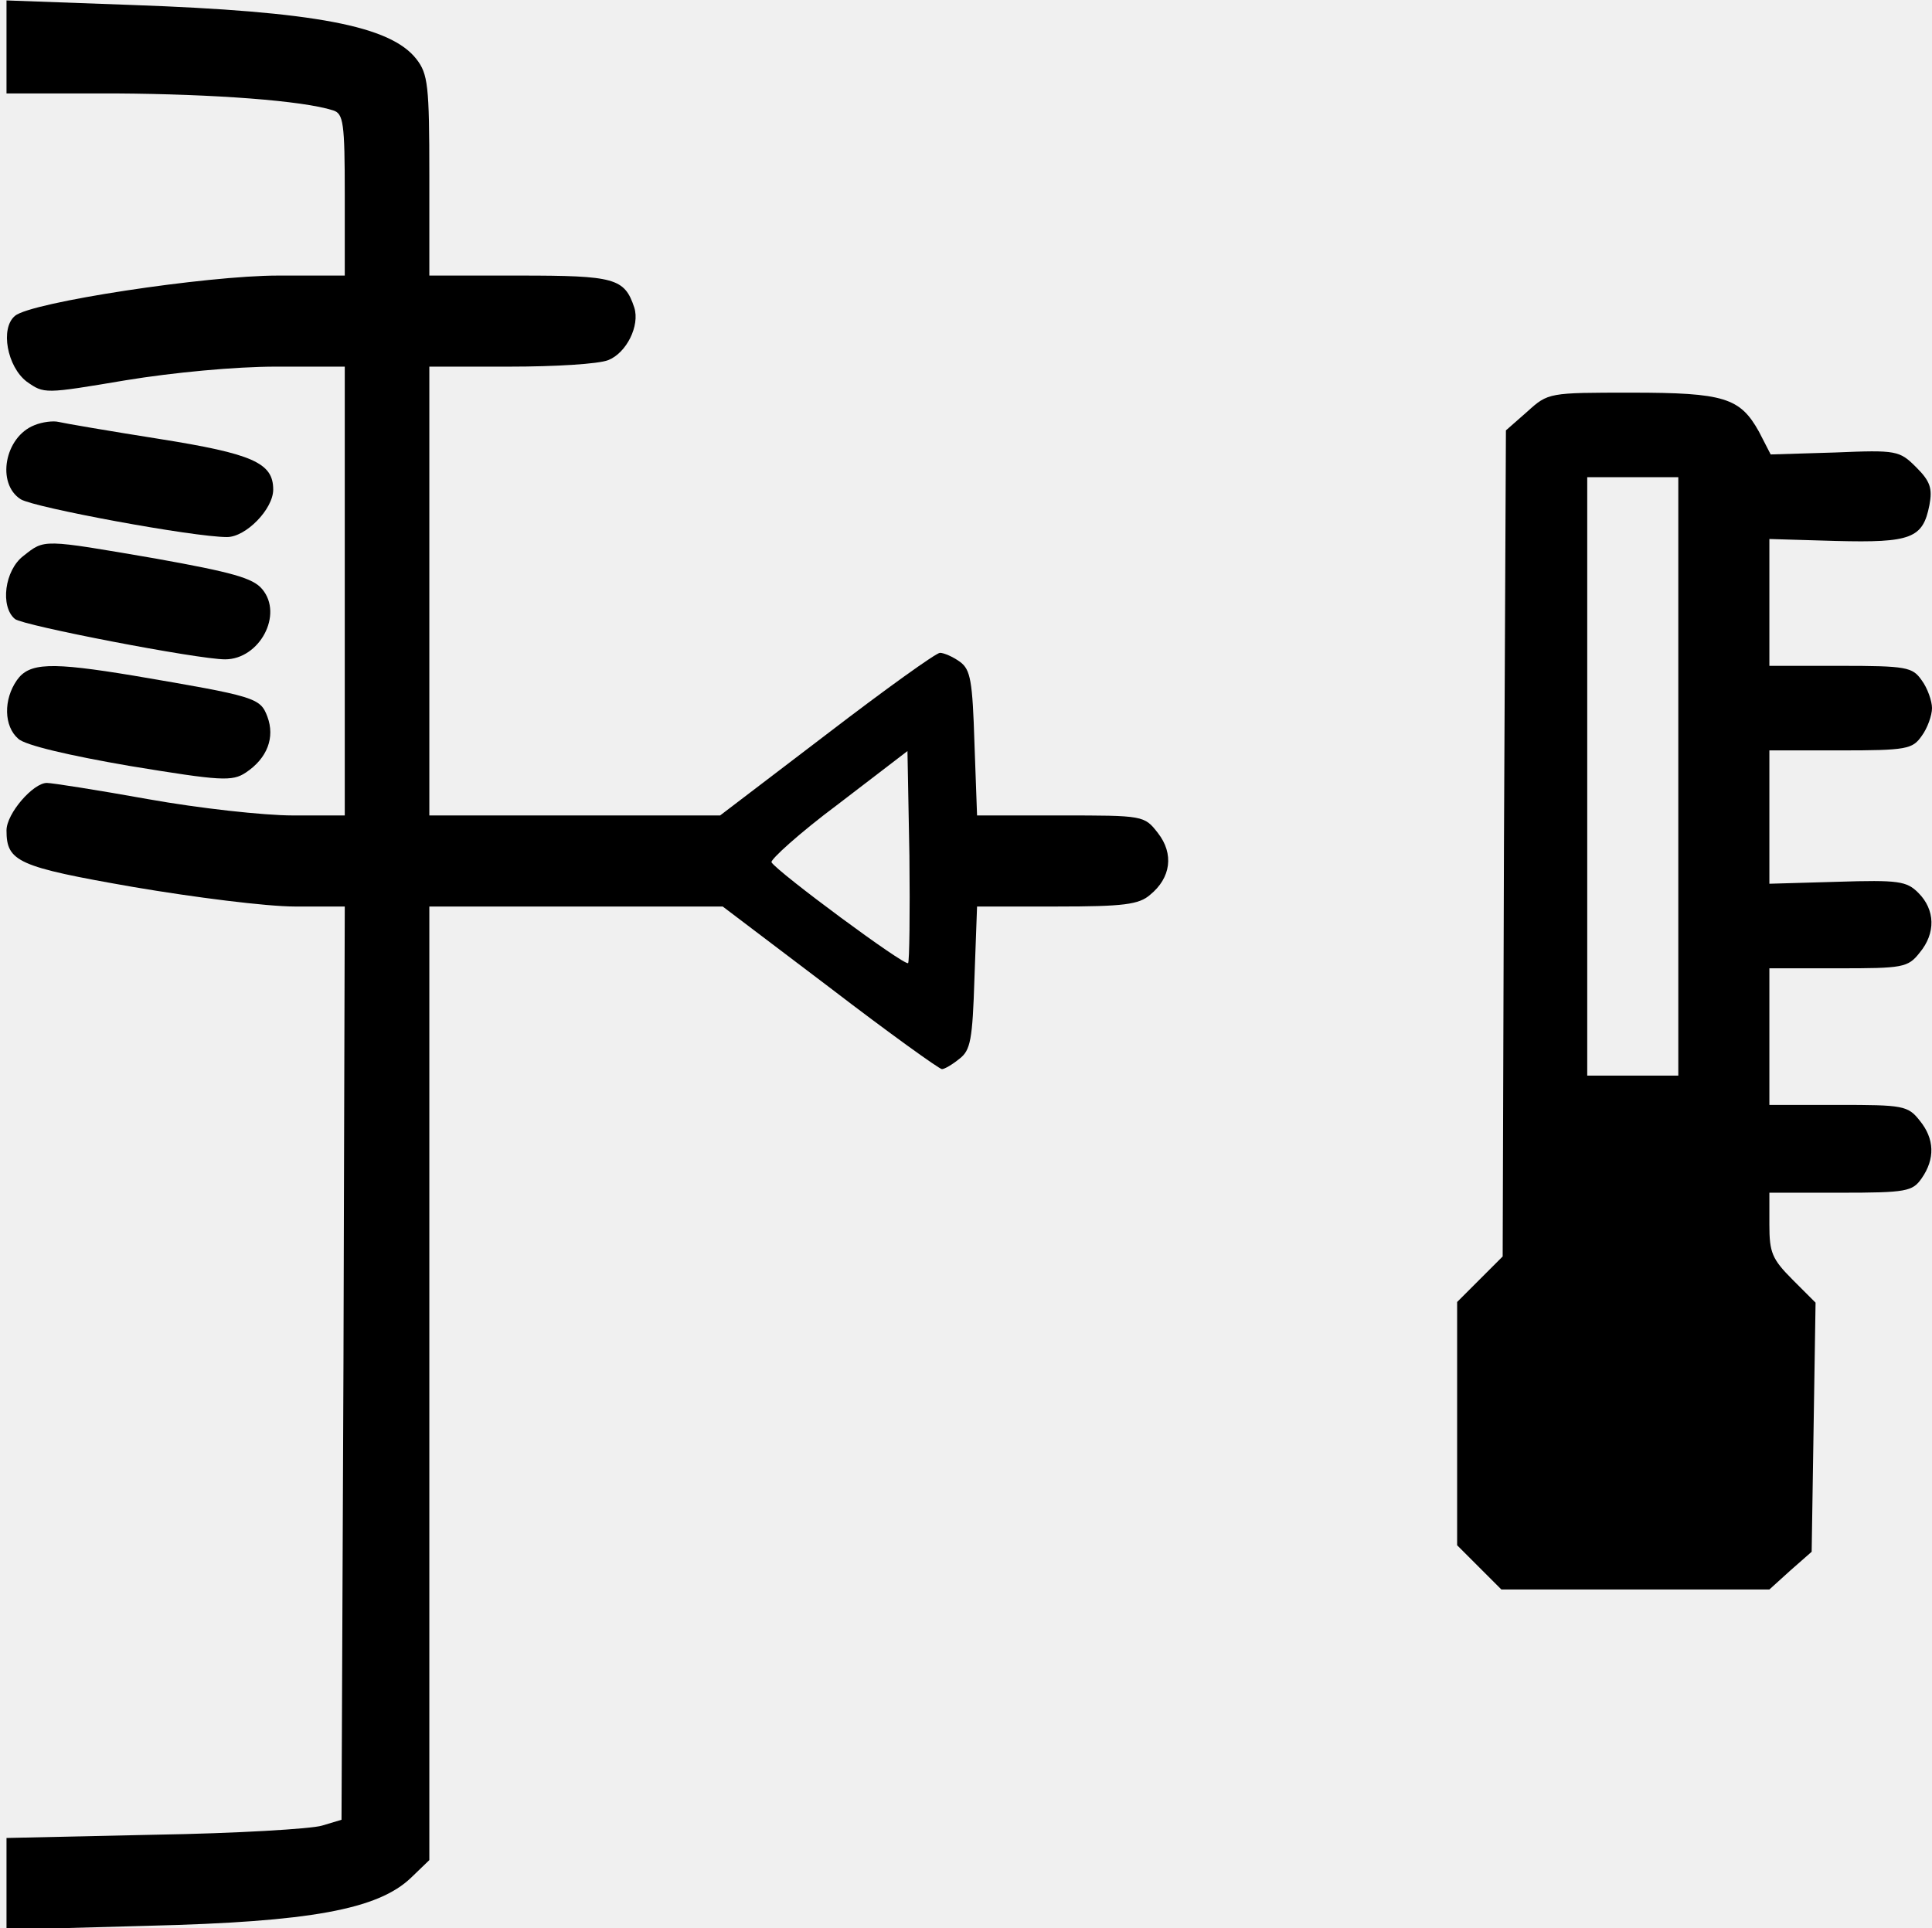
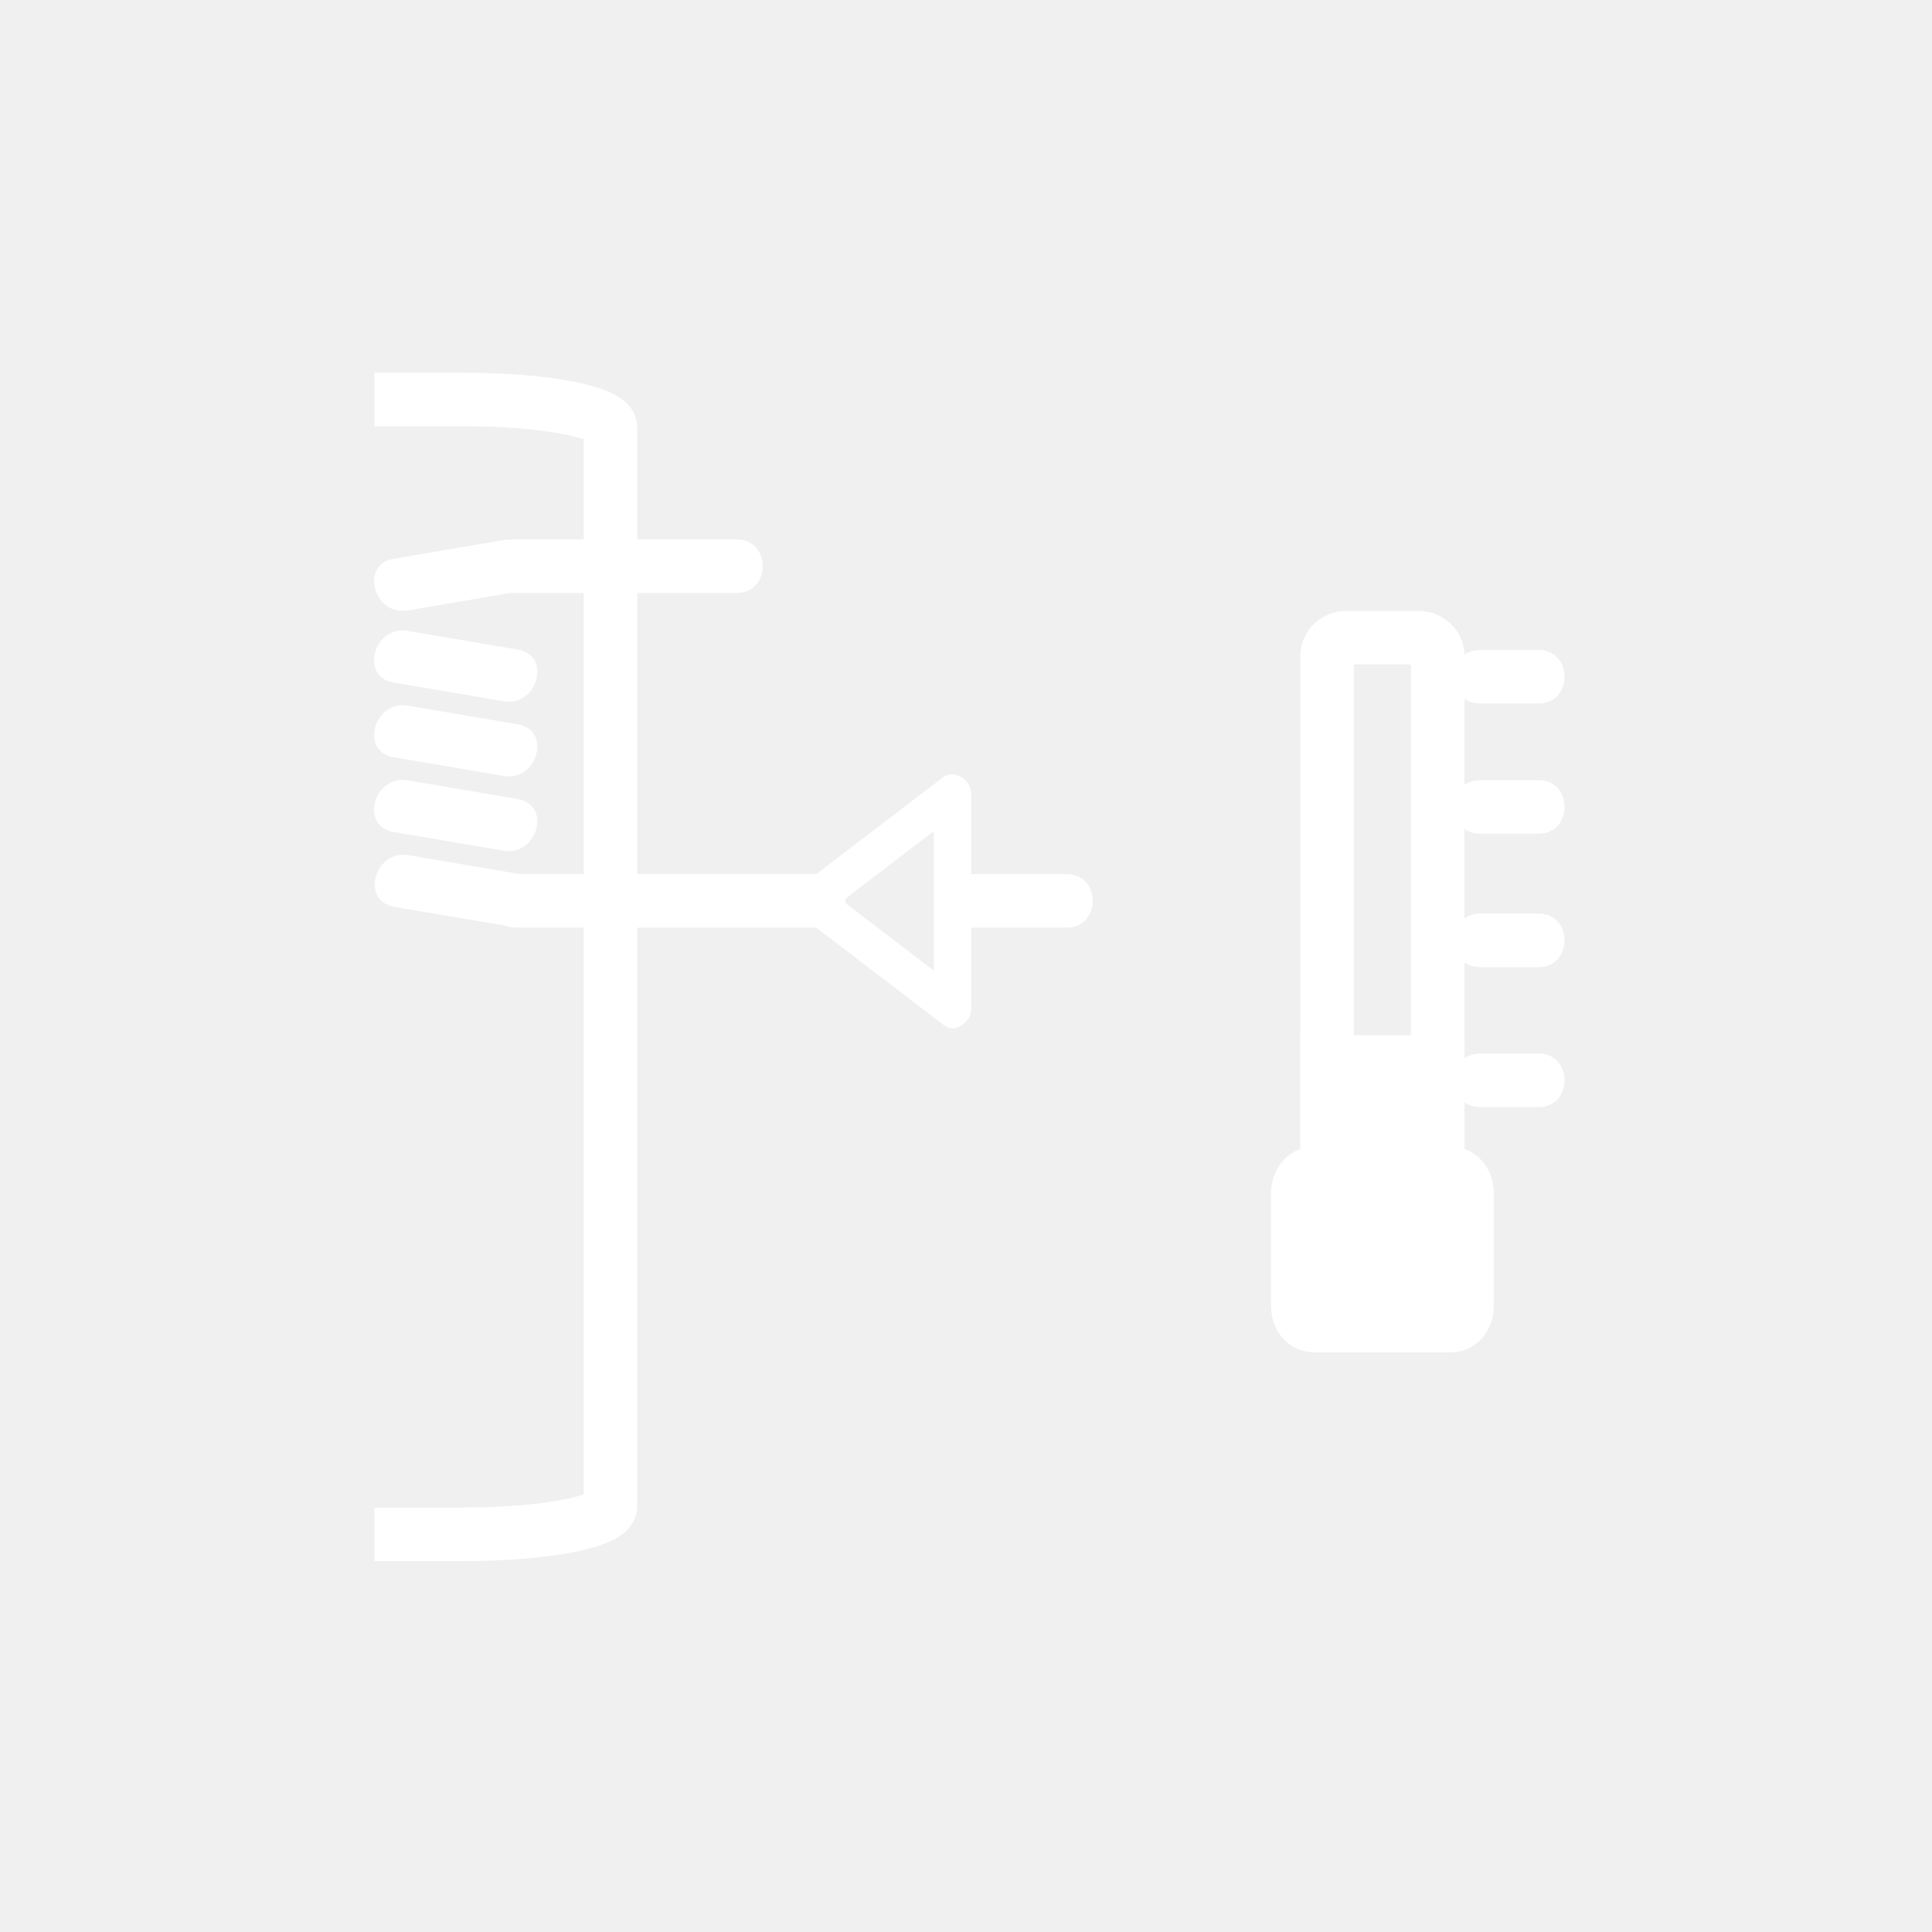
- <svg xmlns="http://www.w3.org/2000/svg" version="1.0" width="468pt" height="467pt" viewBox="0 0 468 467" preserveAspectRatio="xMidYMid meet">
-   <g transform="translate(0,467) scale(0.157576,-0.157576)" fill="#000000" stroke="none">
-     <path d="M10 2892 l0 -72 168 0 c152 -1 287 -11 334 -26 16 -5 18 -19 18 -130 l0 -124 -103 0 c-109 0 -380 -41 -404 -62 -23 -19 -12 -78 18 -101 27 -19 27 -19 152 2 73 12 169 21 231 21 l106 0 0 -345 0 -345 -80 0 c-44 0 -144 11 -222 25 -78 14 -148 25 -156 25 -21 0 -62 -47 -62 -73 0 -48 17 -56 195 -87 94 -16 205 -30 248 -30 l77 0 -2 -702 -3 -702 -30 -9 c-16 -5 -132 -12 -257 -14 l-228 -5 0 -70 0 -71 218 6 c248 6 353 25 404 74 l28 27 0 733 0 733 225 0 226 0 165 -125 c90 -69 168 -125 172 -125 4 0 16 7 27 16 17 13 20 29 23 124 l4 110 123 0 c102 0 126 3 143 18 32 26 37 63 12 95 -21 27 -22 27 -150 27 l-128 0 -4 111 c-3 96 -6 113 -22 125 -11 8 -25 14 -31 14 -6 0 -84 -56 -174 -125 l-164 -125 -223 0 -224 0 0 345 0 345 124 0 c69 0 136 4 151 10 28 11 49 53 40 81 -15 45 -30 49 -176 49 l-139 0 0 154 c0 138 -2 156 -20 179 -40 51 -156 73 -437 83 l-193 7 0 -71z m1386 -1409 c-5 -5 -201 140 -210 155 -2 4 43 45 102 89 l107 82 3 -161 c1 -88 0 -163 -2 -165z" />
-     <path d="M2348 2331 l-33 -29 -3 -635 -2 -635 -35 -35 -35 -35 0 -187 0 -187 34 -34 34 -34 206 0 206 0 32 29 33 29 3 192 3 191 -35 35 c-32 32 -36 42 -36 85 l0 49 109 0 c102 0 111 2 125 22 21 30 20 61 -3 89 -18 23 -26 24 -125 24 l-106 0 0 105 0 105 106 0 c99 0 107 1 125 24 25 30 24 66 -2 92 -18 18 -30 20 -125 17 l-104 -3 0 103 0 102 109 0 c102 0 111 2 125 22 9 12 16 32 16 43 0 11 -7 31 -16 43 -14 20 -23 22 -125 22 l-109 0 0 98 0 97 102 -3 c116 -3 134 4 144 55 5 26 1 37 -20 58 -26 26 -30 27 -125 23 l-99 -3 -18 35 c-29 52 -53 60 -196 60 -127 0 -128 0 -160 -29z m232 -561 l0 -460 -70 0 -70 0 0 460 0 460 70 0 70 0 0 -460z" />
-     <path d="M53 2310 c-46 -18 -59 -90 -21 -114 22 -13 265 -58 317 -58 29 0 71 43 71 73 0 41 -31 55 -176 78 -76 12 -146 24 -154 26 -8 2 -25 0 -37 -5z" />
-     <path d="M36 2109 c-29 -22 -36 -78 -13 -97 12 -10 281 -62 323 -62 53 0 90 69 57 108 -14 17 -47 26 -164 47 -175 30 -170 30 -203 4z" />
-     <path d="M26 1918 c-21 -30 -20 -71 2 -90 10 -10 79 -26 172 -42 140 -23 157 -24 178 -10 33 22 45 54 33 86 -11 29 -18 31 -206 63 -127 21 -160 20 -179 -7z" />
+ <svg xmlns="http://www.w3.org/2000/svg" version="1.1" x="0px" y="0px" width="361px" height="361px" viewBox="0 0 361 361" style="enable-background:new 0 0 361 361;" xml:space="preserve">
+   <g id="sani_x5F_return_x5F_temp">
+     <path style="fill:none;stroke:#FFFFFF;stroke-width:10;stroke-miterlimit:10;" d="M268.648,215.92c0,1.859-1.634,3.368-3.648,3.368   h-13.379c-2.014,0-3.648-1.509-3.648-3.368v-93.397c0-1.861,1.635-3.369,3.648-3.369H265c2.015,0,3.648,1.508,3.648,3.369V215.92z" />
+     <path style="fill:#FFFFFF;stroke:#FFFFFF;stroke-width:10;stroke-miterlimit:10;" d="M274.121,244.018   c0,2.016-1.28,3.649-2.859,3.649H245.36c-1.579,0-2.86-1.634-2.86-3.649v-21.08c0-2.015,1.281-3.648,2.86-3.648h25.901   c1.579,0,2.859,1.634,2.859,3.648V244.018z" />
+     <g>
+       <g>
+         <path style="fill:#FFFFFF;" d="M276.555,131.451c3.648,0,7.297,0,10.945,0c6.448,0,6.448-10,0-10c-3.648,0-7.297,0-10.945,0     C270.106,121.451,270.106,131.451,276.555,131.451L276.555,131.451z" />
+       </g>
+     </g>
+     <g>
+       <g>
+         <path style="fill:#FFFFFF;" d="M276.555,155.775c3.648,0,7.297,0,10.945,0c6.448,0,6.448-10,0-10c-3.648,0-7.297,0-10.945,0     C270.106,145.775,270.106,155.775,276.555,155.775L276.555,155.775z" />
+       </g>
+     </g>
+     <g>
+       <g>
+         <path style="fill:#FFFFFF;" d="M276.555,180.708c3.648,0,7.297,0,10.945,0c6.448,0,6.448-10,0-10c-3.648,0-7.297,0-10.945,0     C270.106,170.708,270.106,180.708,276.555,180.708L276.555,180.708z" />
+       </g>
+     </g>
+     <g>
+       <g>
+         <path style="fill:#FFFFFF;" d="M276.555,206.855c3.648,0,7.297,0,10.945,0c6.448,0,6.448-10,0-10c-3.648,0-7.297,0-10.945,0     C270.106,196.855,270.106,206.855,276.555,206.855L276.555,206.855z" />
+       </g>
+     </g>
+     <rect x="247.973" y="198.417" style="fill:#FFFFFF;stroke:#FFFFFF;stroke-width:10;stroke-miterlimit:10;" width="20.676" height="30.398" />
+     <g>
+       <g>
+         <path style="fill:#FFFFFF;" d="M76.175,114.063c6.866-1.167,13.732-2.335,20.599-3.502c6.348-1.079,3.647-10.715-2.658-9.643     c-6.866,1.167-13.732,2.335-20.599,3.502C67.169,105.499,69.869,115.135,76.175,114.063L76.175,114.063z" />
+       </g>
+     </g>
+     <g>
+       <g>
+         <path style="fill:#FFFFFF;" d="M96.773,121.386c-6.872-1.169-13.745-2.338-20.617-3.506c-6.306-1.073-9.006,8.563-2.658,9.643     c6.872,1.169,13.745,2.338,20.617,3.506C100.421,132.101,103.121,122.465,96.773,121.386L96.773,121.386z" />
+       </g>
+     </g>
+     <g>
+       <g>
+         <path style="fill:#FFFFFF;" d="M96.773,135.348c-6.861-1.167-13.722-2.333-20.583-3.5c-6.306-1.072-9.006,8.563-2.658,9.643     c6.861,1.167,13.722,2.333,20.583,3.5C100.421,146.063,103.121,136.427,96.773,135.348L96.773,135.348z" />
+       </g>
+     </g>
+     <g>
+       <g>
+         <path style="fill:#FFFFFF;" d="M96.773,149.31c-6.868-1.168-13.736-2.336-20.604-3.504c-6.306-1.072-9.006,8.563-2.658,9.643     c6.868,1.168,13.736,2.336,20.604,3.504C100.421,160.025,103.121,150.39,96.773,149.31L96.773,149.31z" />
+       </g>
+     </g>
+     <g>
+       <g>
+         <path style="fill:#FFFFFF;" d="M96.773,163.272c-6.821-1.16-13.642-2.32-20.463-3.479c-6.306-1.072-9.006,8.563-2.658,9.643     c6.821,1.16,13.642,2.32,20.463,3.479C100.421,173.987,103.121,164.351,96.773,163.272L96.773,163.272z" />
+       </g>
+     </g>
+     <g>
+       <g>
+         <path style="fill:#FFFFFF;" d="M96.484,173.332c18.881,0,37.763,0,56.645,0c6.449,0,6.449-10,0-10c-18.881,0-37.763,0-56.645,0     C90.036,163.332,90.036,173.332,96.484,173.332L96.484,173.332z" />
+       </g>
+     </g>
+     <g>
+       <g>
+         <path style="fill:#FFFFFF;" d="M96.484,110.792c13.732,0,27.463,0,41.195,0c6.449,0,6.449-10,0-10c-13.732,0-27.463,0-41.195,0     C90.036,100.792,90.036,110.792,96.484,110.792L96.484,110.792z" />
+       </g>
+     </g>
+     <g>
+       <g>
+         <path style="fill:#FFFFFF;" d="M180.5,173.332c6.277,0,12.556,0,18.833,0c6.448,0,6.448-10,0-10c-6.277,0-12.556,0-18.833,0     C174.051,163.332,174.051,173.332,180.5,173.332L180.5,173.332z" />
+       </g>
+     </g>
+     <g>
+       <g>
+         <path style="fill:#FFFFFF;" d="M179.748,185.392c-8.758-6.694-17.517-13.388-26.274-20.082c0,2.015,0,4.029,0,6.044     c8.758-6.694,17.516-13.388,26.274-20.082c-1.755-1.007-3.511-2.015-5.267-3.022c0,13.388,0,26.776,0,40.164c0,4.514,7,4.514,7,0     c0-13.388,0-26.776,0-40.164c0-2.405-3.078-4.695-5.267-3.022c-8.758,6.694-17.516,13.388-26.274,20.082     c-2.225,1.7-2.224,4.344,0,6.044c8.758,6.694,17.517,13.389,26.274,20.083C179.803,194.179,183.283,188.094,179.748,185.392z" />
+       </g>
+     </g>
+     <path style="fill:none;stroke:#FFFFFF;stroke-width:10;stroke-miterlimit:10;" d="M69.952,74.641H86.71   c15.116,0,27.372,2.366,27.372,5.285V281.41c0,2.918-12.255,5.283-27.372,5.283H69.952" />
  </g>
+   <g id="Ebene_1">
+ </g>
</svg>
